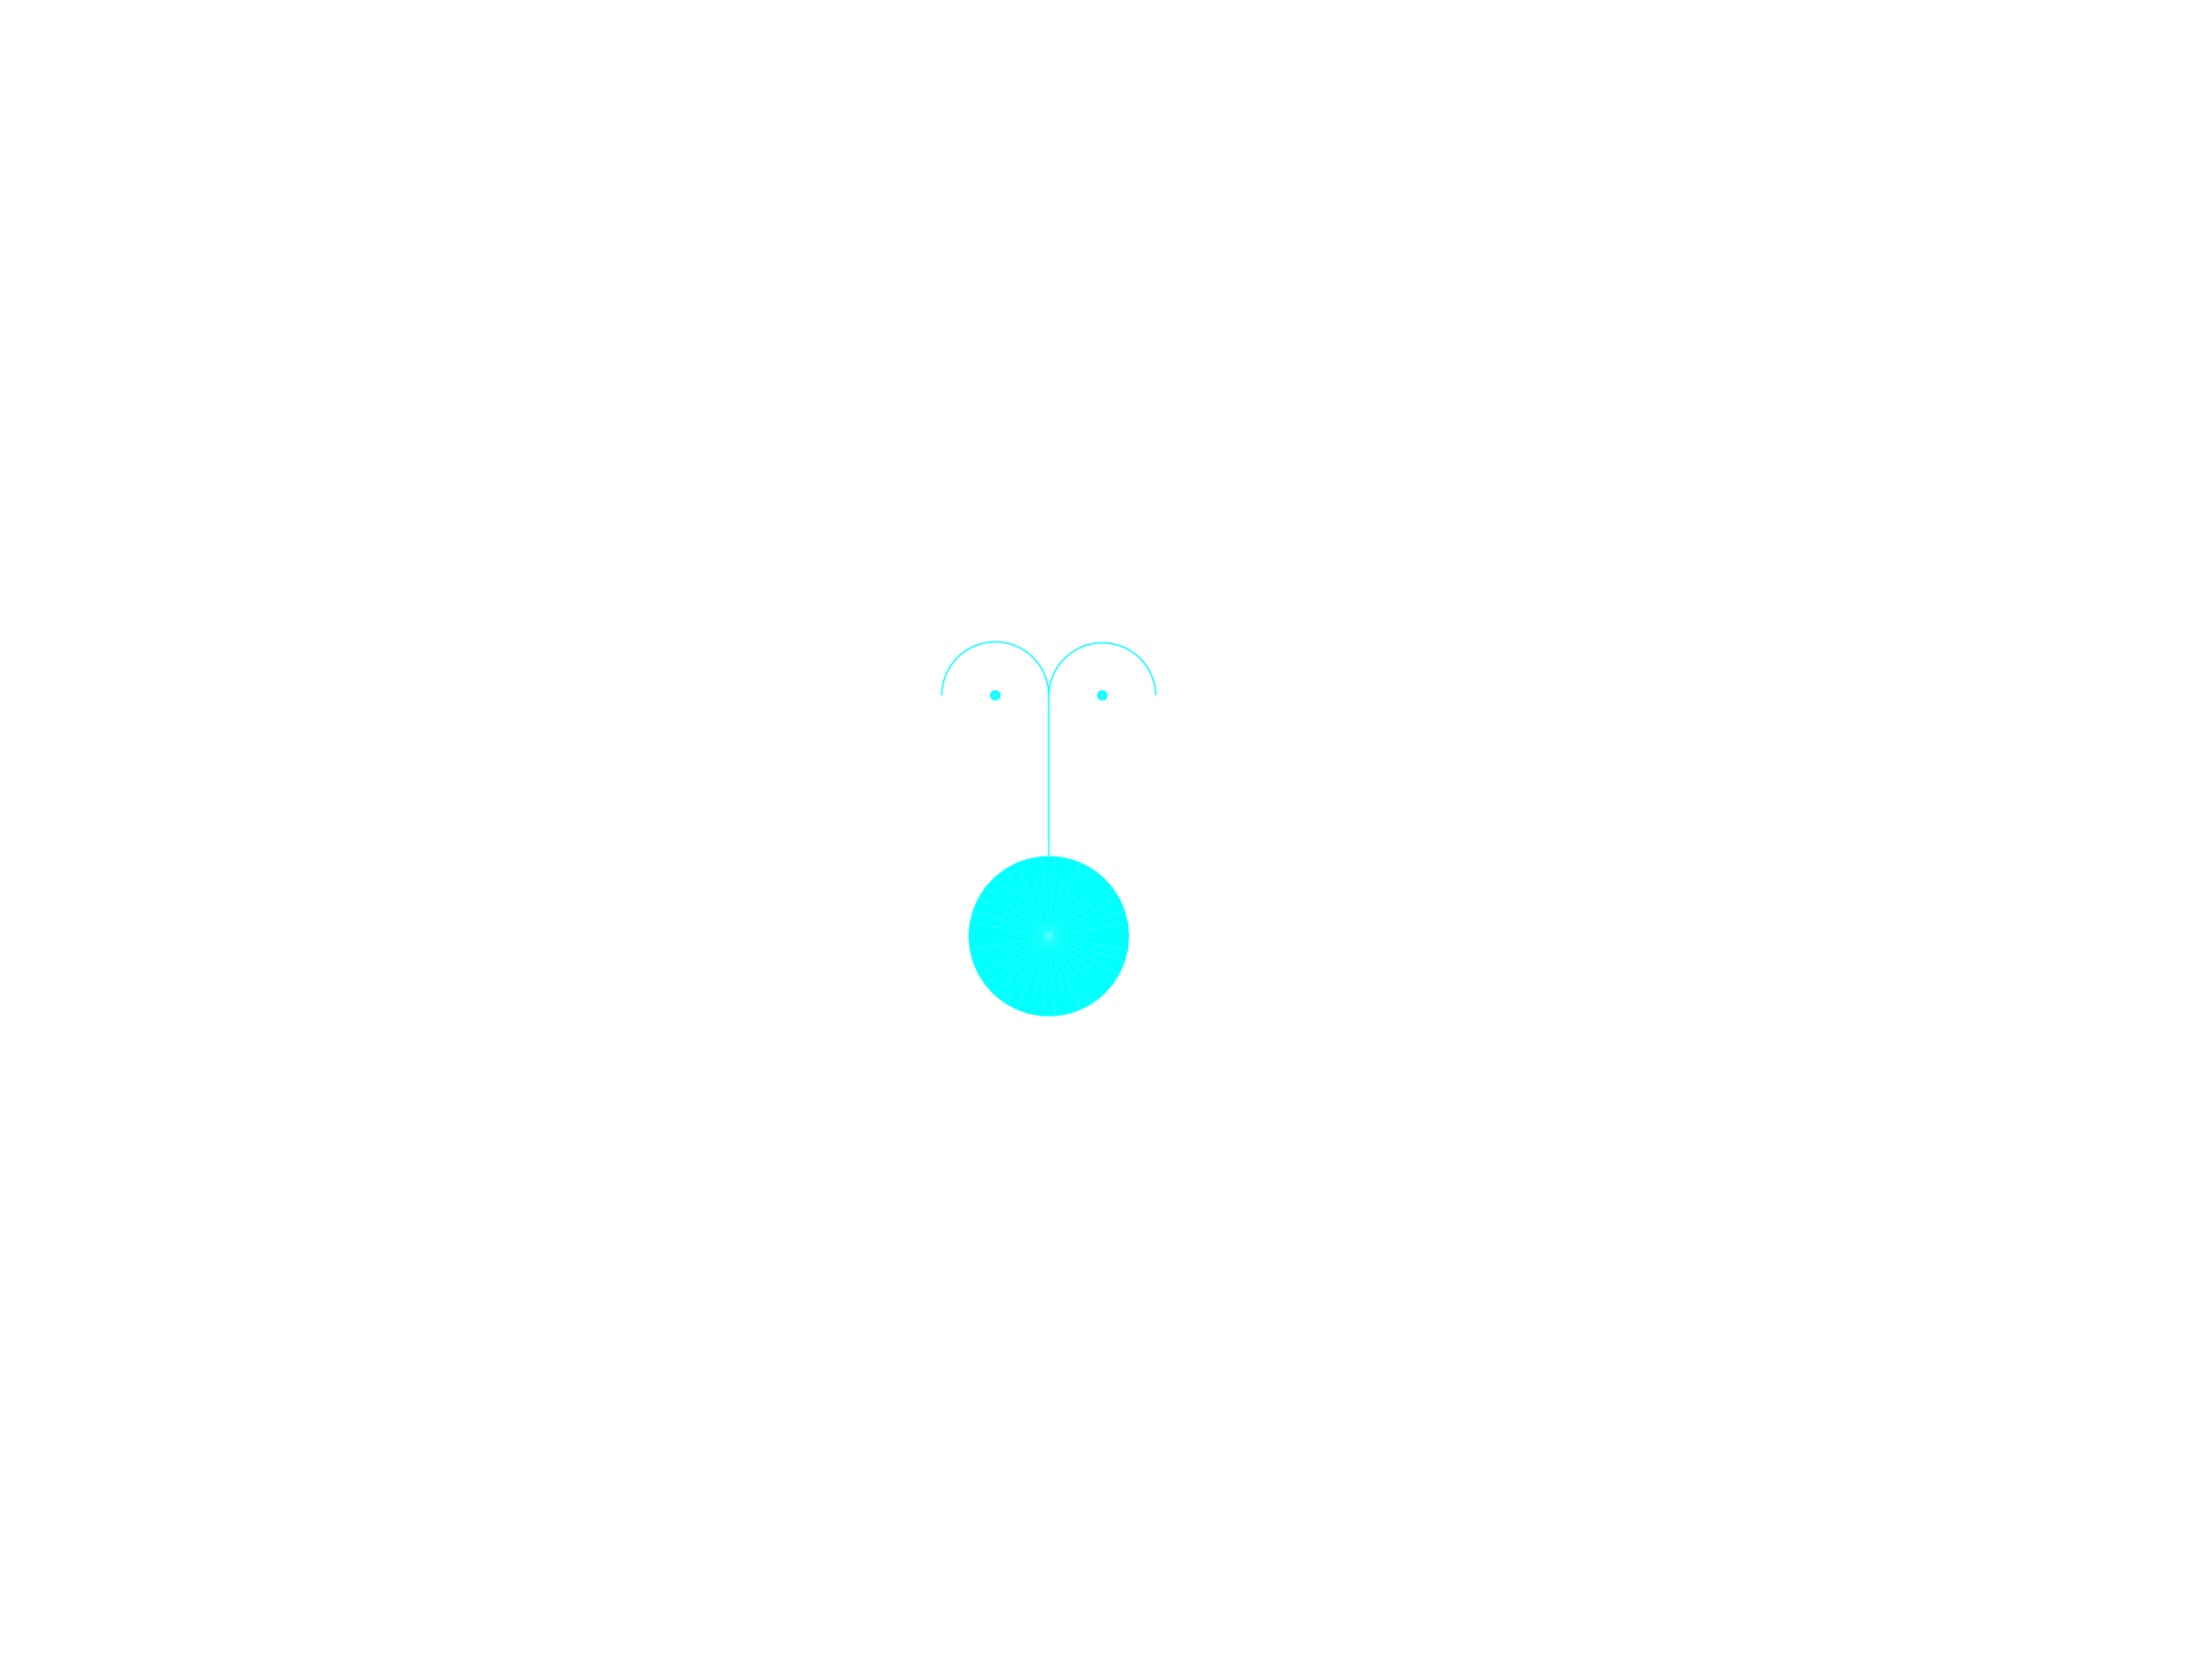
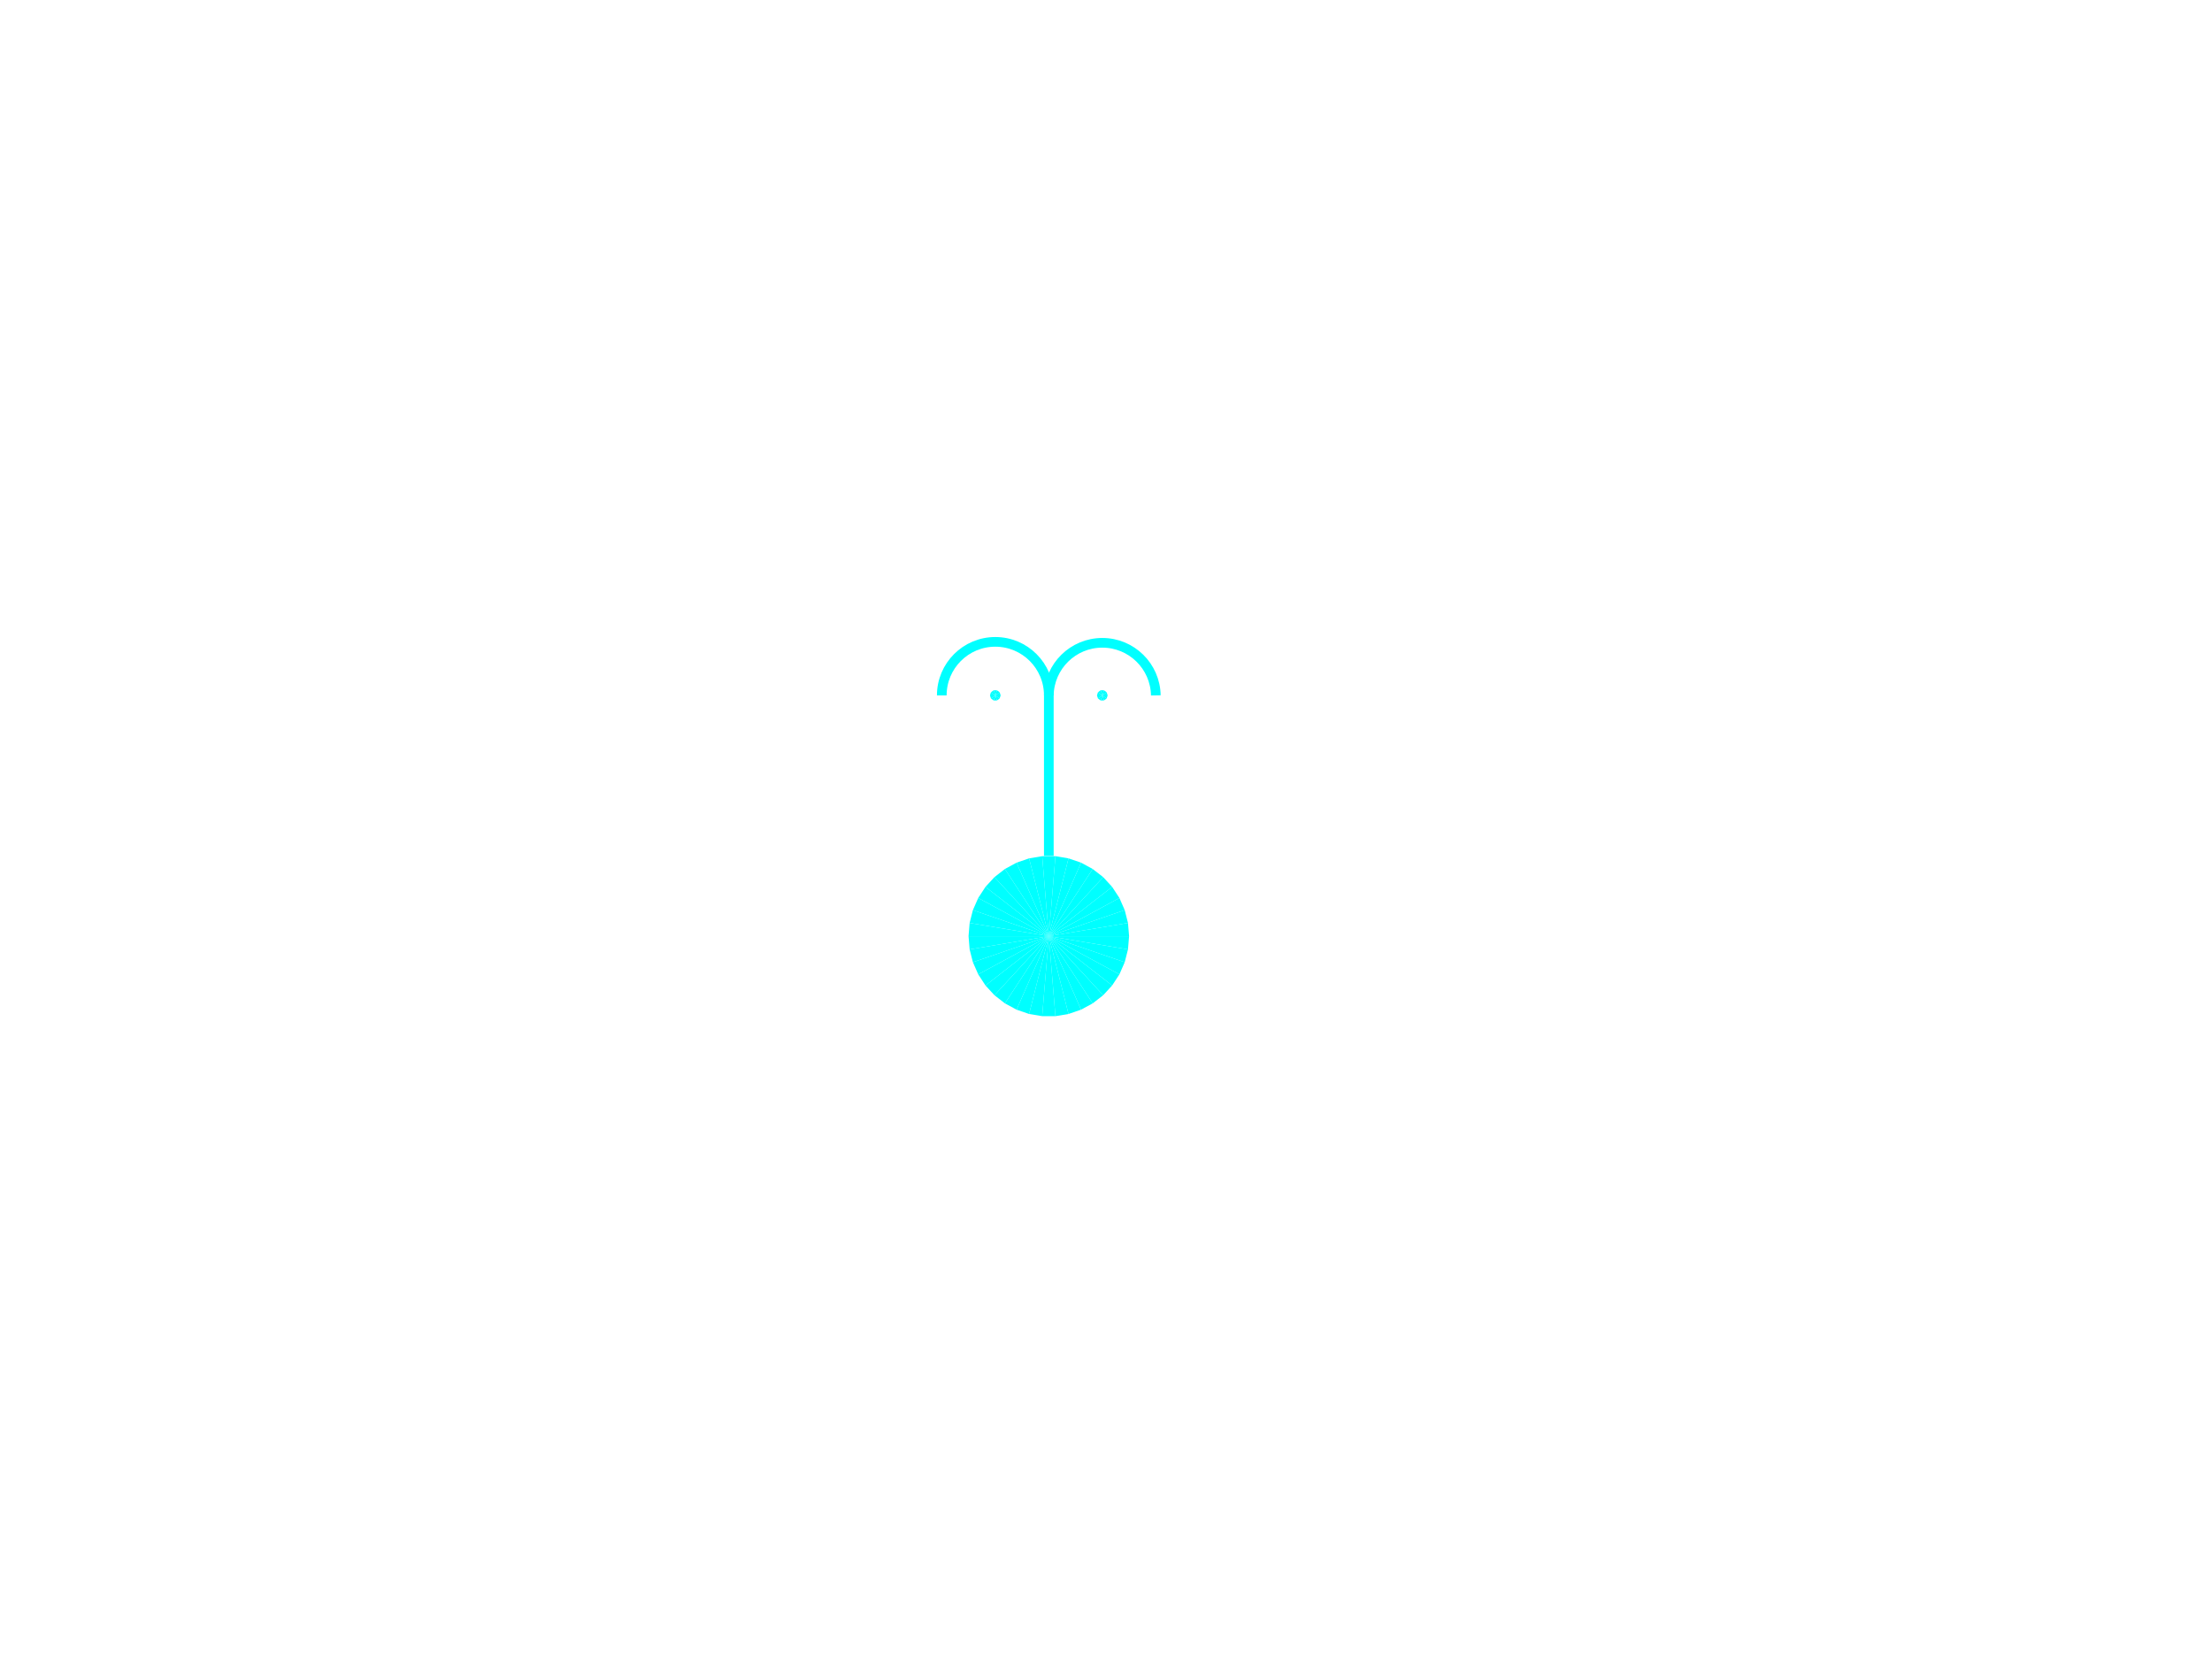
<svg xmlns="http://www.w3.org/2000/svg" width="800.000" height="600.000" viewBox="0.0 0.0 800.000 600.000" version="1.1">
  <path d="M350.29 338.58L350.68 343.36 379.32 338.58 379.32 338.58 350.29 338.58Z" fill-rule="nonzero" fill="cyan" />
  <path d="M350.68 343.36L351.86 348 379.32 338.58 379.32 338.58 350.68 343.36Z" fill-rule="nonzero" fill="cyan" />
  <path d="M351.86 348L353.79 352.39 379.32 338.58 379.32 338.58 351.86 348Z" fill-rule="nonzero" fill="cyan" />
  <path d="M353.79 352.39L356.41 356.41 379.32 338.58 379.32 338.58 353.79 352.39Z" fill-rule="nonzero" fill="cyan" />
  <path d="M356.41 356.41L359.66 359.94 379.32 338.58 379.32 338.58 356.41 356.41Z" fill-rule="nonzero" fill="cyan" />
  <path d="M359.66 359.94L363.44 362.88 379.32 338.58 379.32 338.58 359.66 359.94Z" fill-rule="nonzero" fill="cyan" />
  <path d="M363.44 362.88L367.66 365.16 379.32 338.58 379.32 338.58 363.44 362.88Z" fill-rule="nonzero" fill="cyan" />
  <path d="M367.66 365.16L372.19 366.72 379.32 338.58 379.32 338.58 367.66 365.16Z" fill-rule="nonzero" fill="cyan" />
  <path d="M372.19 366.72L376.92 367.51 379.32 338.58 379.32 338.58 372.19 366.72Z" fill-rule="nonzero" fill="cyan" />
  <path d="M376.92 367.51L381.71 367.51 379.32 338.58 379.32 338.58 376.92 367.51Z" fill-rule="nonzero" fill="cyan" />
  <path d="M381.71 367.51L386.44 366.72 379.32 338.58 379.32 338.58 381.71 367.51Z" fill-rule="nonzero" fill="cyan" />
  <path d="M386.44 366.72L390.98 365.16 379.32 338.58 379.32 338.58 386.44 366.72Z" fill-rule="nonzero" fill="cyan" />
  <path d="M390.98 365.16L395.19 362.88 379.32 338.58 379.32 338.58 390.98 365.16Z" fill-rule="nonzero" fill="cyan" />
  <path d="M395.19 362.88L398.98 359.94 379.32 338.58 379.32 338.58 395.19 362.88Z" fill-rule="nonzero" fill="cyan" />
  <path d="M398.98 359.94L402.22 356.41 379.32 338.58 379.32 338.58 398.98 359.94Z" fill-rule="nonzero" fill="cyan" />
  <path d="M402.22 356.41L404.85 352.39 379.32 338.58 379.32 338.58 402.22 356.41Z" fill-rule="nonzero" fill="cyan" />
  <path d="M404.85 352.39L406.77 348 379.32 338.58 379.32 338.58 404.85 352.39Z" fill-rule="nonzero" fill="cyan" />
  <path d="M406.77 348L407.95 343.36 379.32 338.58 379.32 338.58 406.77 348Z" fill-rule="nonzero" fill="cyan" />
  <path d="M407.95 343.36L408.35 338.58 379.32 338.58 379.32 338.58 407.95 343.36Z" fill-rule="nonzero" fill="cyan" />
  <path d="M408.35 338.58L407.95 333.8 379.32 338.58 379.32 338.58 408.35 338.58Z" fill-rule="nonzero" fill="cyan" />
  <path d="M407.95 333.8L406.77 329.15 379.32 338.58 379.32 338.58 407.95 333.8Z" fill-rule="nonzero" fill="cyan" />
  <path d="M406.77 329.15L404.85 324.76 379.32 338.58 379.32 338.58 406.77 329.15Z" fill-rule="nonzero" fill="cyan" />
  <path d="M404.85 324.76L402.22 320.75 379.32 338.58 379.32 338.58 404.85 324.76Z" fill-rule="nonzero" fill="cyan" />
  <path d="M402.22 320.75L398.98 317.22 379.32 338.58 379.32 338.58 402.22 320.75Z" fill-rule="nonzero" fill="cyan" />
  <path d="M398.98 317.22L395.19 314.28 379.32 338.58 379.32 338.58 398.98 317.22Z" fill-rule="nonzero" fill="cyan" />
  <path d="M395.19 314.28L390.98 311.99 379.32 338.58 379.32 338.58 395.19 314.28Z" fill-rule="nonzero" fill="cyan" />
  <path d="M390.98 311.99L386.44 310.44 379.32 338.58 379.32 338.58 390.98 311.99Z" fill-rule="nonzero" fill="cyan" />
  <path d="M386.44 310.44L381.71 309.65 379.32 338.58 379.32 338.58 386.44 310.44Z" fill-rule="nonzero" fill="cyan" />
  <path d="M381.71 309.65L376.92 309.65 379.32 338.58 379.32 338.58 381.71 309.65Z" fill-rule="nonzero" fill="cyan" />
  <path d="M376.92 309.65L372.19 310.44 379.32 338.58 379.32 338.58 376.92 309.65Z" fill-rule="nonzero" fill="cyan" />
  <path d="M372.19 310.44L367.66 311.99 379.32 338.58 379.32 338.58 372.19 310.44Z" fill-rule="nonzero" fill="cyan" />
  <path d="M367.66 311.99L363.44 314.28 379.32 338.58 379.32 338.58 367.66 311.99Z" fill-rule="nonzero" fill="cyan" />
  <path d="M363.44 314.28L359.66 317.22 379.32 338.58 379.32 338.58 363.44 314.28Z" fill-rule="nonzero" fill="cyan" />
  <path d="M359.66 317.22L356.41 320.75 379.32 338.58 379.32 338.58 359.66 317.22Z" fill-rule="nonzero" fill="cyan" />
  <path d="M356.41 320.75L353.79 324.76 379.32 338.58 379.32 338.58 356.41 320.75Z" fill-rule="nonzero" fill="cyan" />
  <path d="M353.79 324.76L351.86 329.15 379.32 338.58 379.32 338.58 353.79 324.76Z" fill-rule="nonzero" fill="cyan" />
  <path d="M351.86 329.15L350.68 333.8 379.32 338.58 379.32 338.58 351.86 329.15Z" fill-rule="nonzero" fill="cyan" />
  <path d="M350.68 333.8L350.29 338.58 379.32 338.58 379.32 338.58 350.68 333.8Z" fill-rule="nonzero" fill="cyan" />
-   <path d="M379.32 309.55L379.32 251.49Z" fill="none" stroke="cyan" stroke-width="0.5" />
-   <path d="M359.96 251.49L359.96 251.49Z" fill="none" stroke="cyan" stroke-width="0.5" />
-   <path d="M398.67 251.49L398.67 251.49Z" fill="none" stroke="cyan" stroke-width="0.5" />
-   <path d="M 379.32 251.49 A 19.353 19.353 0 0 0 340.61 251.49" fill="none" stroke="cyan" stroke-width="0.5" />
-   <path d="M 418.02 251.49 A 19.353 19.353 0 0 0 379.32 251.49" fill="none" stroke="cyan" stroke-width="0.5" />
+   <path d="M379.32 309.55L379.32 251.49Z" fill="none" stroke="cyan" stroke-width="3.5" />
+   <path d="M359.96 251.49L359.96 251.49Z" fill="none" stroke="cyan" stroke-width="3.5" />
+   <path d="M398.67 251.49L398.67 251.49Z" fill="none" stroke="cyan" stroke-width="3.5" />
+   <path d="M 379.32 251.49 A 19.353 19.353 0 0 0 340.61 251.49" fill="none" stroke="cyan" stroke-width="3.5" />
+   <path d="M 418.02 251.49 A 19.353 19.353 0 0 0 379.32 251.49" fill="none" stroke="cyan" stroke-width="3.5" />
  <path d="M358.03 251.49L358.4 252.63 359.96 251.49 359.96 251.49 358.03 251.49Z" fill-rule="nonzero" fill="cyan" />
  <path d="M358.4 252.63L359.37 253.33 359.96 251.49 359.96 251.49 358.4 252.63Z" fill-rule="nonzero" fill="cyan" />
  <path d="M359.37 253.33L360.56 253.33 359.96 251.49 359.96 251.49 359.37 253.33Z" fill-rule="nonzero" fill="cyan" />
  <path d="M360.56 253.33L361.53 252.63 359.96 251.49 359.96 251.49 360.56 253.33Z" fill-rule="nonzero" fill="cyan" />
  <path d="M361.53 252.63L361.9 251.49 359.96 251.49 359.96 251.49 361.53 252.63Z" fill-rule="nonzero" fill="cyan" />
  <path d="M361.9 251.49L361.53 250.35 359.96 251.49 359.96 251.49 361.9 251.49Z" fill-rule="nonzero" fill="cyan" />
  <path d="M361.53 250.35L360.56 249.65 359.96 251.49 359.96 251.49 361.53 250.35Z" fill-rule="nonzero" fill="cyan" />
  <path d="M360.56 249.65L359.37 249.65 359.96 251.49 359.96 251.49 360.56 249.65Z" fill-rule="nonzero" fill="cyan" />
  <path d="M359.37 249.65L358.4 250.35 359.96 251.49 359.96 251.49 359.37 249.65Z" fill-rule="nonzero" fill="cyan" />
  <path d="M358.4 250.35L358.03 251.49 359.96 251.49 359.96 251.49 358.4 250.35Z" fill-rule="nonzero" fill="cyan" />
  <path d="M396.73 251.49L397.1 252.63 398.67 251.49 398.67 251.49 396.73 251.49Z" fill-rule="nonzero" fill="cyan" />
  <path d="M397.1 252.63L398.07 253.33 398.67 251.49 398.67 251.49 397.1 252.63Z" fill-rule="nonzero" fill="cyan" />
  <path d="M398.07 253.33L399.27 253.33 398.67 251.49 398.67 251.49 398.07 253.33Z" fill-rule="nonzero" fill="cyan" />
  <path d="M399.27 253.33L400.23 252.63 398.67 251.49 398.67 251.49 399.27 253.33Z" fill-rule="nonzero" fill="cyan" />
  <path d="M400.23 252.63L400.6 251.49 398.67 251.49 398.67 251.49 400.23 252.63Z" fill-rule="nonzero" fill="cyan" />
  <path d="M400.6 251.49L400.23 250.35 398.67 251.49 398.67 251.49 400.6 251.49Z" fill-rule="nonzero" fill="cyan" />
  <path d="M400.23 250.35L399.27 249.65 398.67 251.49 398.67 251.49 400.23 250.35Z" fill-rule="nonzero" fill="cyan" />
  <path d="M399.27 249.65L398.07 249.65 398.67 251.49 398.67 251.49 399.27 249.65Z" fill-rule="nonzero" fill="cyan" />
  <path d="M398.07 249.65L397.1 250.35 398.67 251.49 398.67 251.49 398.07 249.65Z" fill-rule="nonzero" fill="cyan" />
  <path d="M397.1 250.35L396.73 251.49 398.67 251.49 398.67 251.49 397.1 250.35Z" fill-rule="nonzero" fill="cyan" />
</svg>
